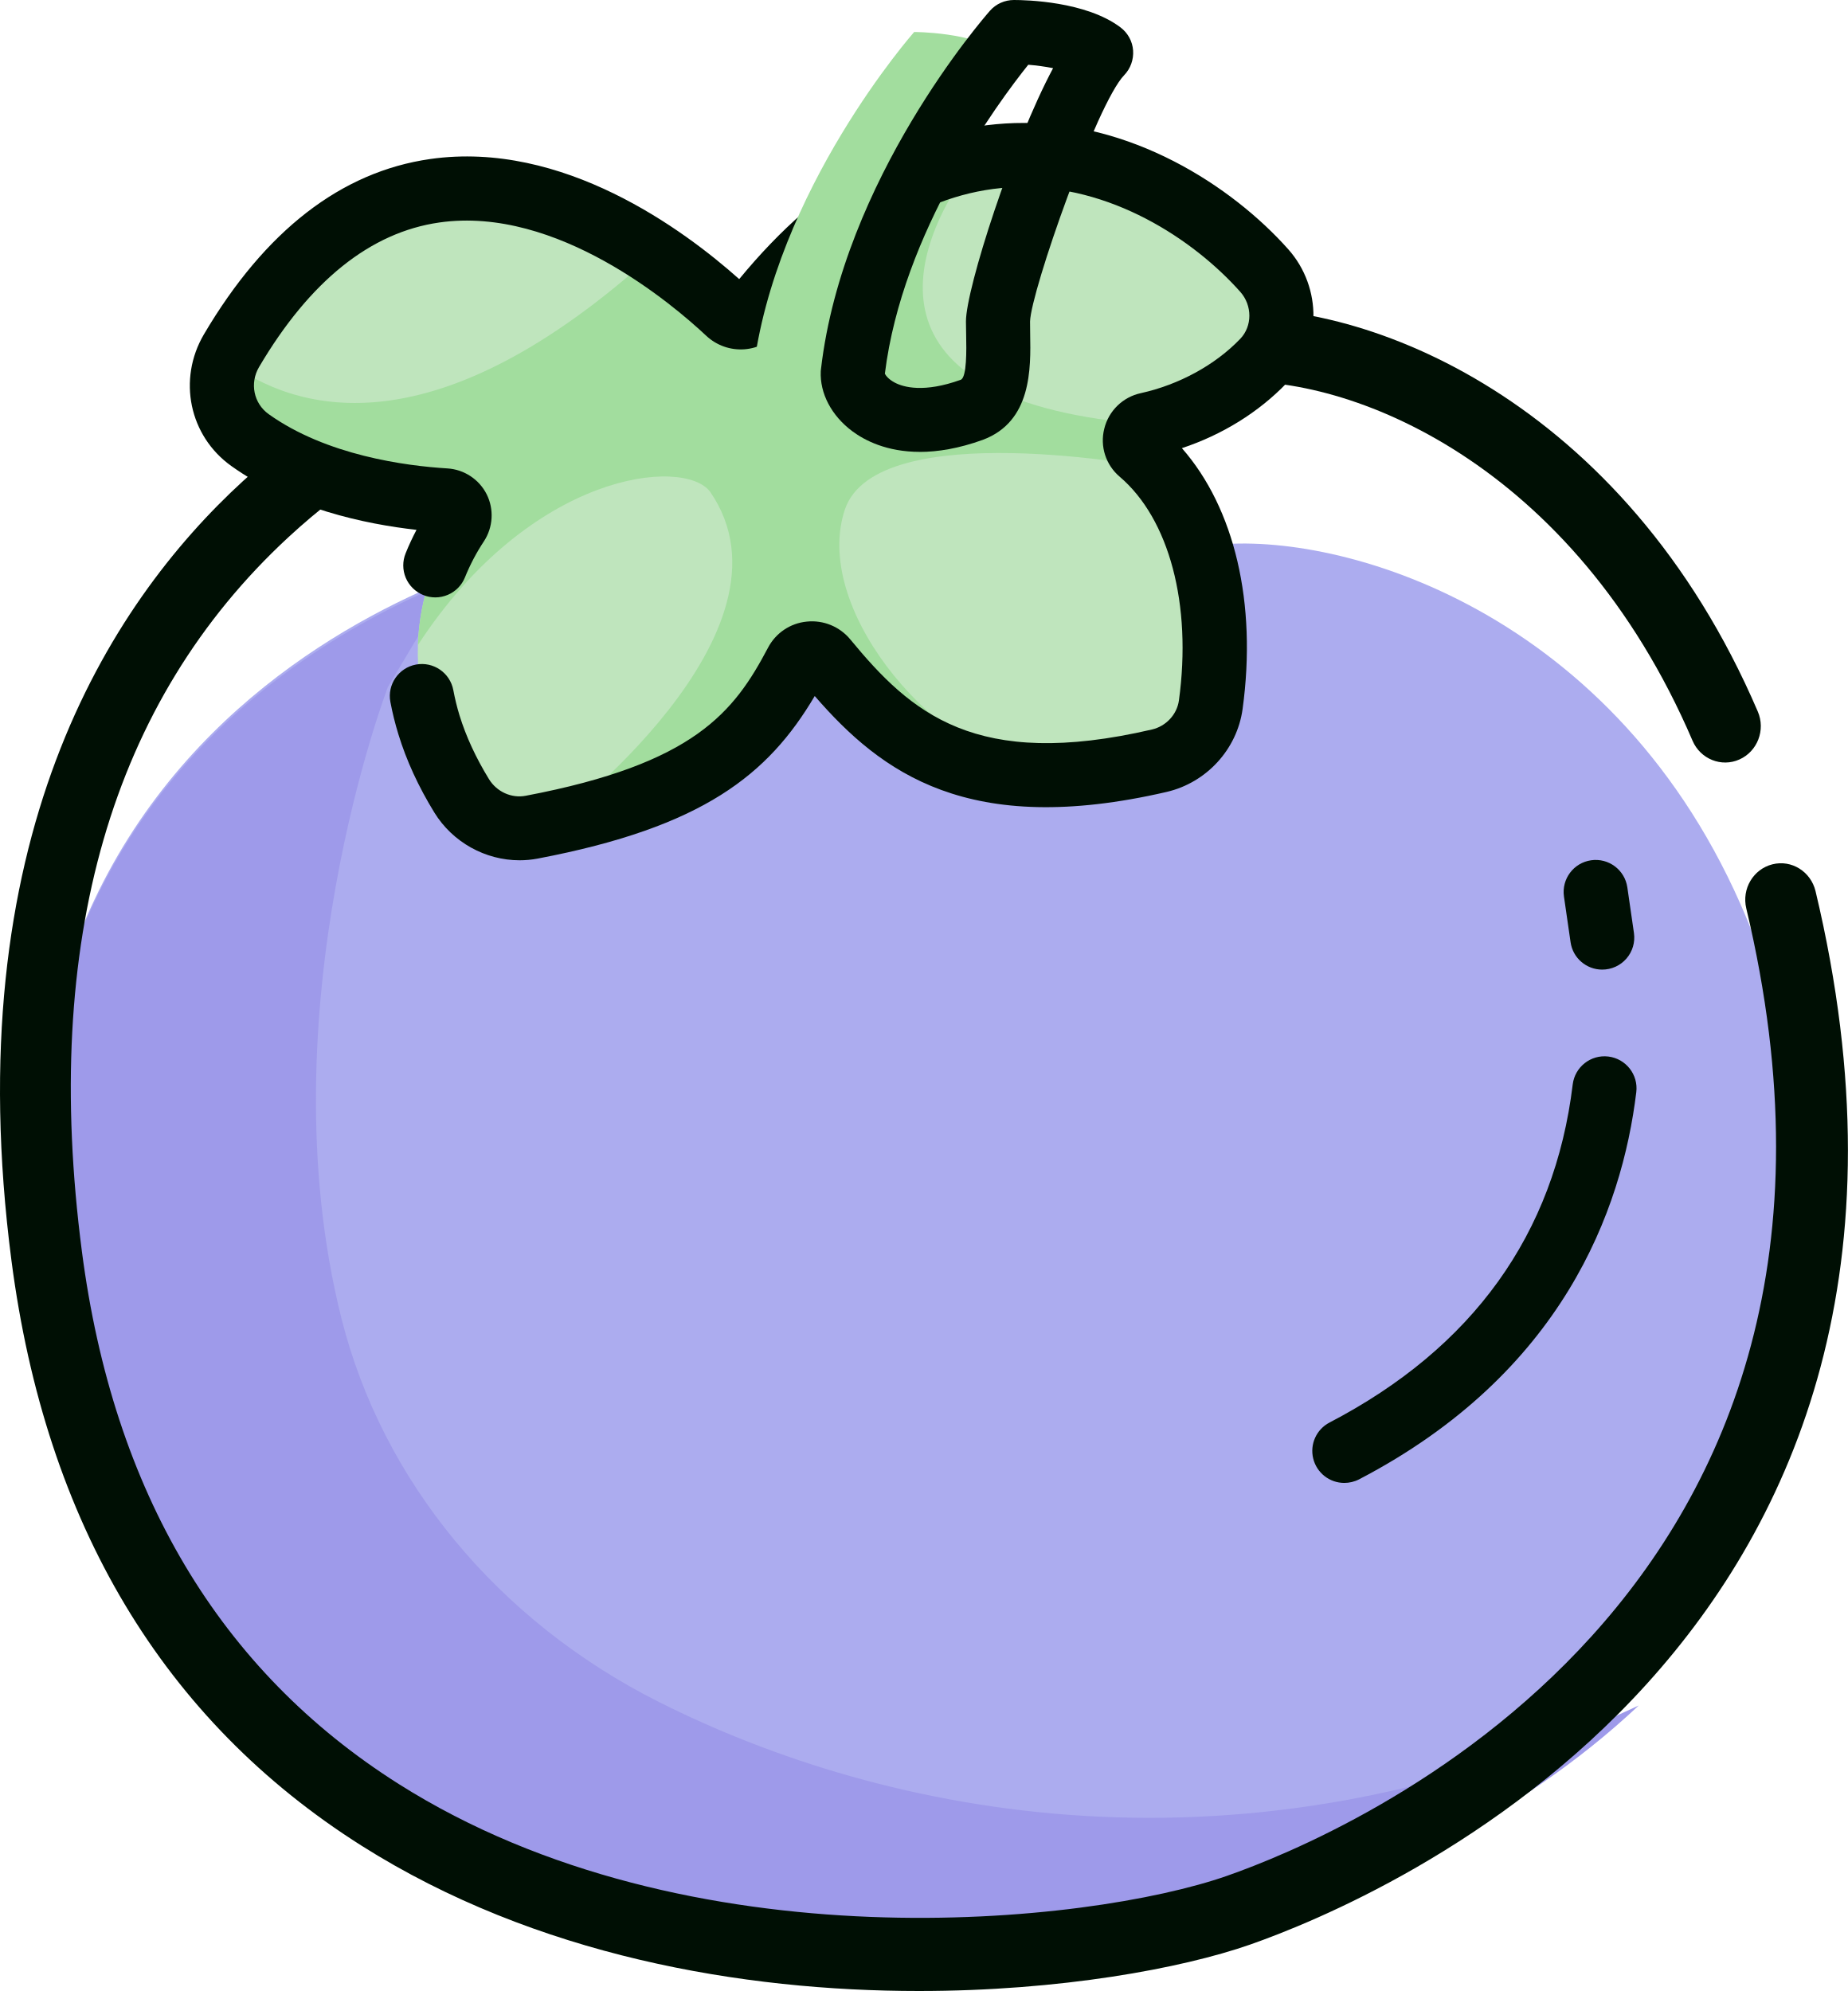
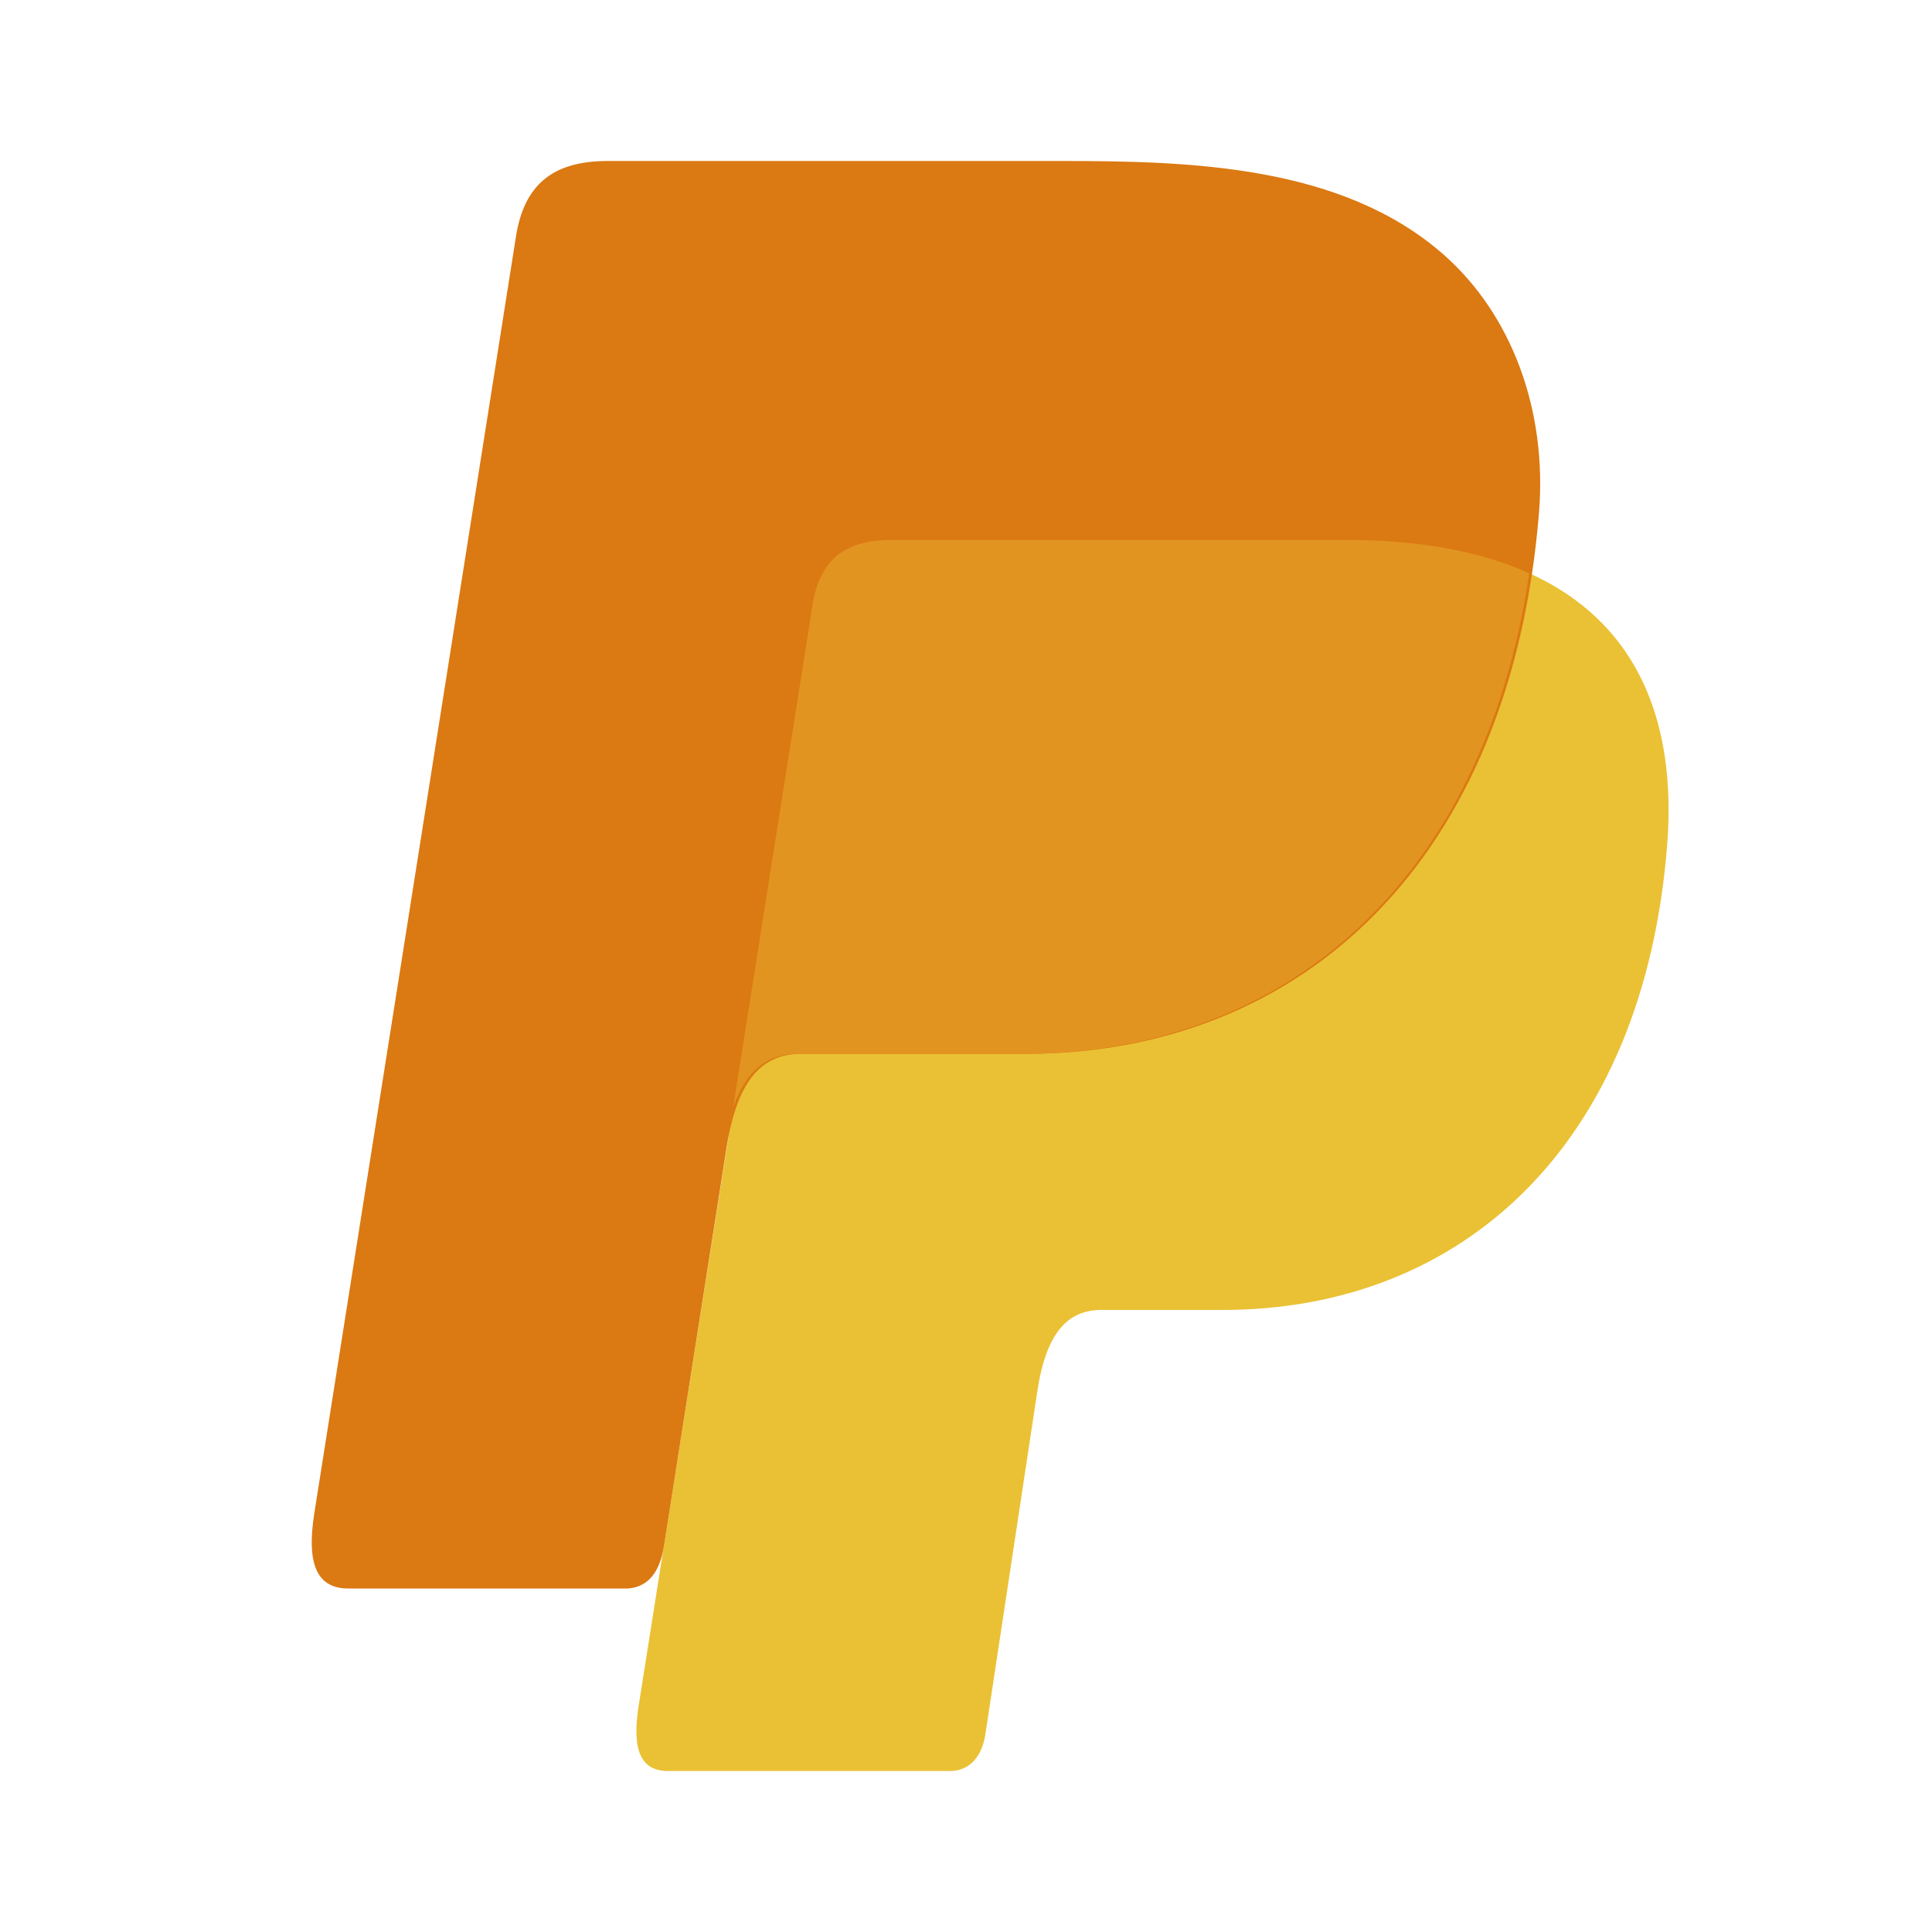
- <svg xmlns="http://www.w3.org/2000/svg" fill="none" version="1.1" width="64" height="68.968" viewBox="0 0 64 68.968">
-   <g style="mix-blend-mode:passthrough">
-     <g>
-       <path d="M19.455,18.845C19.455,18.845,-2.037,22.794,1.495,46.576C5.027,70.357,34.341,69.131,42.937,66.504C51.533,63.873,68.725,54.685,60.897,32.847C56.754,21.59,47.084,18.568,42.479,18.845C37.877,19.118,19.455,18.845,19.455,18.845C19.455,18.845,19.455,18.845,19.455,18.845Z" fill="#ACACEF" fill-opacity="1" />
-     </g>
-     <g>
-       <path d="M22.827,58.96C17.194,56.126,13.235,51.264,11.828,45.678C9.137,34.986,13.435,23.795,13.435,23.795C13.435,23.795,15.628,20.119,15.628,20.119C9.51,22.602,-1.07,29.441,1.504,46.579C5.082,70.364,34.783,69.134,43.493,66.507C47.209,65.384,52.516,63.064,56.755,59.078C43.041,65.525,30.599,62.868,22.827,58.96C22.827,58.96,22.827,58.96,22.827,58.96Z" fill="#9E9AEA" fill-opacity="1" />
-     </g>
-     <g>
-       <path d="M31.822,68.968C25.73,68.968,18.563,67.758,12.516,63.931C5.658,59.591,1.582,52.777,0.397,43.669C-1.491,29.155,3.717,20.971,8.419,16.661C13.52,11.985,19.024,10.788,19.255,10.738C19.341,10.721,19.431,10.708,19.522,10.712C19.707,10.717,37.865,11.019,42.349,10.717C47.261,10.381,56.233,13.817,60.878,24.647C61.154,25.286,60.865,26.029,60.244,26.307C59.619,26.588,58.891,26.294,58.619,25.66C54.485,16.018,46.722,12.952,42.514,13.233C38.096,13.536,21.517,13.271,19.629,13.237C18.835,13.435,14.195,14.712,9.982,18.615C3.848,24.294,1.442,32.617,2.836,43.346C3.918,51.668,7.608,57.873,13.808,61.797C23.866,68.161,37.717,66.649,42.489,64.981C46.496,63.582,66.193,55.394,60.479,31.465C60.318,30.789,60.721,30.108,61.384,29.94C62.05,29.772,62.712,30.192,62.877,30.865C69.097,56.919,47.648,65.838,43.287,67.363C40.922,68.187,36.718,68.968,31.822,68.968C31.822,68.968,31.822,68.968,31.822,68.968Z" fill="#000F04" fill-opacity="1" />
-     </g>
-     <g>
-       <path d="M25.209,10.821C23.037,8.782,14.237,1.578,8.004,12.144C7.387,13.189,7.657,14.534,8.647,15.24C10.886,16.84,13.878,17.231,15.419,17.324C15.822,17.349,16.047,17.796,15.825,18.129C14.846,19.618,13.261,23.109,15.988,27.557C16.494,28.385,17.462,28.824,18.415,28.643C24.404,27.506,26.155,25.644,27.578,22.943C27.781,22.555,28.316,22.511,28.594,22.847C30.98,25.743,33.607,27.857,40.143,26.342C41.077,26.124,41.794,25.352,41.923,24.402C42.463,20.453,41.391,17.275,39.489,15.657C39.138,15.358,39.296,14.793,39.747,14.693C41.388,14.331,42.799,13.489,43.748,12.498C44.58,11.63,44.576,10.263,43.778,9.366C40.789,6.004,33.215,1.748,26.133,10.755C25.908,11.047,25.479,11.072,25.209,10.821C25.209,10.821,25.209,10.821,25.209,10.821Z" fill="#BFE5BD" fill-opacity="1" />
-     </g>
-     <g>
-       <path d="M39.747,14.7C29.924,13.943,31.246,8.874,33.788,5.527C33.77,5.531,33.751,5.534,33.729,5.538C32.484,5.848,31.427,6.277,30.533,6.765C29.465,7.389,28.383,8.25,27.308,9.399C26.351,10.57,26.026,11.516,26.026,11.516C26.026,11.516,25.915,11.298,25.686,10.995C25.52,11.006,25.346,10.95,25.213,10.825C24.639,10.285,24.032,9.782,23.395,9.318C23.07,9.203,22.716,9.118,22.324,9.077C14.868,15.676,10.176,14.239,7.842,12.487C7.454,13.47,7.76,14.615,8.647,15.247C10.886,16.847,13.878,17.238,15.419,17.331C15.822,17.357,16.047,17.804,15.825,18.136C15.275,18.971,14.536,20.434,14.473,22.344C18.4,16.322,23.687,15.831,24.592,17.032C27.954,21.897,19.206,28.488,19.198,28.496C24.563,27.347,26.222,25.533,27.581,22.954C27.784,22.566,28.32,22.522,28.597,22.858C30.19,24.786,31.889,26.368,34.774,26.759C35.196,26.774,35.584,26.804,35.916,26.852C32,25.751,28.161,20.951,29.259,17.656C30.356,14.36,40.035,16.208,40.035,16.208C39.862,16.016,39.681,15.831,39.489,15.668C39.134,15.365,39.296,14.796,39.747,14.7C39.747,14.7,39.747,14.7,39.747,14.7Z" fill="#A2DD9E" fill-opacity="1" />
-     </g>
-     <g>
-       <path d="M17.994,29.8C16.812,29.8,15.678,29.179,15.042,28.145C14.495,27.254,14.074,26.342,13.797,25.433C13.683,25.063,13.59,24.687,13.52,24.313C13.408,23.712,13.805,23.133,14.407,23.02C15.009,22.908,15.588,23.305,15.7,23.907C15.755,24.195,15.825,24.491,15.914,24.779C16.139,25.51,16.483,26.253,16.934,26.988C17.203,27.428,17.717,27.661,18.208,27.565C24.064,26.453,25.424,24.661,26.599,22.437C26.865,21.928,27.369,21.588,27.94,21.532C28.516,21.472,29.083,21.705,29.451,22.152C31.549,24.698,33.784,26.689,39.895,25.27C40.386,25.156,40.763,24.749,40.83,24.262C41.284,20.944,40.497,17.974,38.776,16.511C38.297,16.104,38.09,15.461,38.244,14.852C38.395,14.231,38.889,13.751,39.514,13.618C40.833,13.326,42.086,12.643,42.954,11.737C43.375,11.298,43.375,10.581,42.954,10.108C41.336,8.29,38.447,6.384,35.203,6.48C32.288,6.569,29.532,8.239,27.012,11.445C26.713,11.825,26.268,12.062,25.786,12.099C25.299,12.136,24.82,11.967,24.463,11.634C23.325,10.566,19.298,7.123,15.216,7.707C12.833,8.047,10.731,9.731,8.972,12.713C8.643,13.274,8.784,13.973,9.305,14.346C11.307,15.775,14.045,16.138,15.497,16.226C16.077,16.263,16.597,16.607,16.856,17.124C17.115,17.641,17.078,18.266,16.76,18.75C16.501,19.141,16.28,19.562,16.102,20.002C15.992,20.275,15.778,20.492,15.507,20.606C15.236,20.721,14.93,20.723,14.658,20.612C14.385,20.501,14.168,20.287,14.053,20.016C13.939,19.745,13.937,19.439,14.048,19.167C14.159,18.89,14.285,18.62,14.425,18.354C12.648,18.155,10.069,17.612,8.015,16.145C6.552,15.103,6.146,13.141,7.062,11.582C9.179,7.991,11.817,5.948,14.902,5.508C19.49,4.855,23.683,7.958,25.601,9.668C28.464,6.188,31.671,4.371,35.14,4.263C39.137,4.141,42.666,6.443,44.616,8.634C45.802,9.968,45.777,12.003,44.561,13.271C43.593,14.279,42.33,15.062,40.933,15.524C42.754,17.597,43.538,20.889,43.035,24.561C42.843,25.957,41.786,27.11,40.405,27.432C33.54,29.02,30.526,26.774,28.217,24.11C26.606,26.837,24.349,28.651,18.622,29.741C18.412,29.781,18.201,29.8,17.994,29.8C17.994,29.8,17.994,29.8,17.994,29.8Z" fill="#000F04" fill-opacity="1" />
-     </g>
-     <g>
-       <path d="M31.661,1.108C31.661,1.108,26.813,6.598,26.078,12.916C26.034,13.784,27.405,15.203,30.198,14.198C31.295,13.788,31.114,12.321,31.114,11.131C31.114,9.942,33.493,3.063,34.683,1.832C33.722,1.108,31.661,1.108,31.661,1.108C31.661,1.108,31.661,1.108,31.661,1.108Z" fill="#A2DD9E" fill-opacity="1" />
-     </g>
-     <g>
-       <path d="M31.858,15.653C30.709,15.653,29.948,15.255,29.523,14.941C28.795,14.401,28.389,13.622,28.426,12.857C28.426,12.835,28.43,12.809,28.433,12.787C29.198,6.203,34.078,0.61,34.285,0.373C34.496,0.133,34.799,0,35.117,0C35.523,0,37.61,0.044,38.807,0.949C39.062,1.142,39.221,1.433,39.243,1.748C39.265,2.062,39.155,2.376,38.933,2.605C37.991,3.576,35.704,10.093,35.674,11.135C35.674,11.272,35.678,11.416,35.678,11.564C35.7,12.772,35.734,14.601,34.038,15.236C33.199,15.539,32.471,15.654,31.858,15.654C31.858,15.654,31.858,15.653,31.858,15.653ZM30.646,12.945C30.676,13.008,30.772,13.138,30.986,13.252C31.293,13.415,32.002,13.614,33.273,13.156C33.487,13.075,33.472,12.118,33.461,11.604C33.458,11.445,33.454,11.287,33.454,11.132C33.454,10.001,35.076,4.969,36.472,2.361C36.188,2.305,35.889,2.265,35.612,2.243C34.551,3.569,31.252,8.032,30.646,12.945C30.646,12.945,30.646,12.945,30.646,12.945ZM46.558,51.368C46.048,51.369,45.603,51.02,45.481,50.524C45.359,50.028,45.592,49.513,46.045,49.277C51.007,46.691,53.84,42.749,54.468,37.566C54.542,36.96,55.093,36.524,55.702,36.598C56.308,36.672,56.744,37.222,56.67,37.832C56.175,41.925,54.106,47.574,47.072,51.243C46.906,51.328,46.732,51.368,46.558,51.368C46.558,51.368,46.558,51.368,46.558,51.368ZM55.488,33.587C54.945,33.587,54.472,33.188,54.394,32.637C54.394,32.637,54.165,31.056,54.165,31.056C54.078,30.45,54.498,29.887,55.104,29.8C55.71,29.712,56.272,30.132,56.36,30.738C56.36,30.738,56.589,32.319,56.589,32.319C56.635,32.639,56.54,32.962,56.329,33.205C56.117,33.449,55.81,33.588,55.488,33.587C55.488,33.587,55.488,33.587,55.488,33.587Z" fill="#000F04" fill-opacity="1" />
+ <svg xmlns="http://www.w3.org/2000/svg" width="240px" height="240px" viewBox="0 0 240 240" version="1.1">
+   <g id="logo" stroke="none" stroke-width="1" fill="none" fill-rule="evenodd">
+     <g id="social-paypal" transform="translate(38.72635, 20)" fill-rule="nonzero">
+       <path d="M72.024,47.071 L128.44,47.071 C158.732,47.071 170.132,62.404 168.374,84.963 C165.469,122.158 142.982,142.725 113.153,142.725 L98.094,142.725 C94.011,142.725 91.257,145.425 90.144,152.767 L83.686,195.408 C83.265,198.175 81.811,199.804 79.619,200 L44.244,200 C40.915,200 39.732,197.454 40.603,191.938 L62.207,55.163 C63.069,49.679 66.069,47.071 72.028,47.071 L72.024,47.071 Z" id="Path" fill="#EAC134" />
+       <path d="M36.757,0 L93.232,0 C109.14,0 128.003,0.517 140.624,11.646 C149.053,19.079 153.474,30.925 152.457,43.646 C148.982,86.758 123.19,110.917 88.607,110.917 L60.753,110.917 C56.011,110.917 52.869,114.054 51.532,122.562 L43.761,172.004 C43.261,175.213 41.865,177.104 39.328,177.329 L4.54,177.329 C0.682,177.329 -0.689,174.379 0.319,167.983 L25.369,9.383 C26.369,3.025 29.849,0 36.757,0 Z" id="Path" fill="#DB7912" />
+       <path d="M52.344,117.579 L62.207,55.163 C63.069,49.679 66.069,47.071 72.028,47.071 L128.44,47.071 C137.778,47.071 145.324,48.529 151.236,51.217 C145.569,89.592 120.749,110.917 88.24,110.917 L60.399,110.917 C56.732,110.917 53.994,112.792 52.349,117.579 L52.344,117.579 Z" id="Path" fill="#E29420" />
    </g>
  </g>
</svg>
